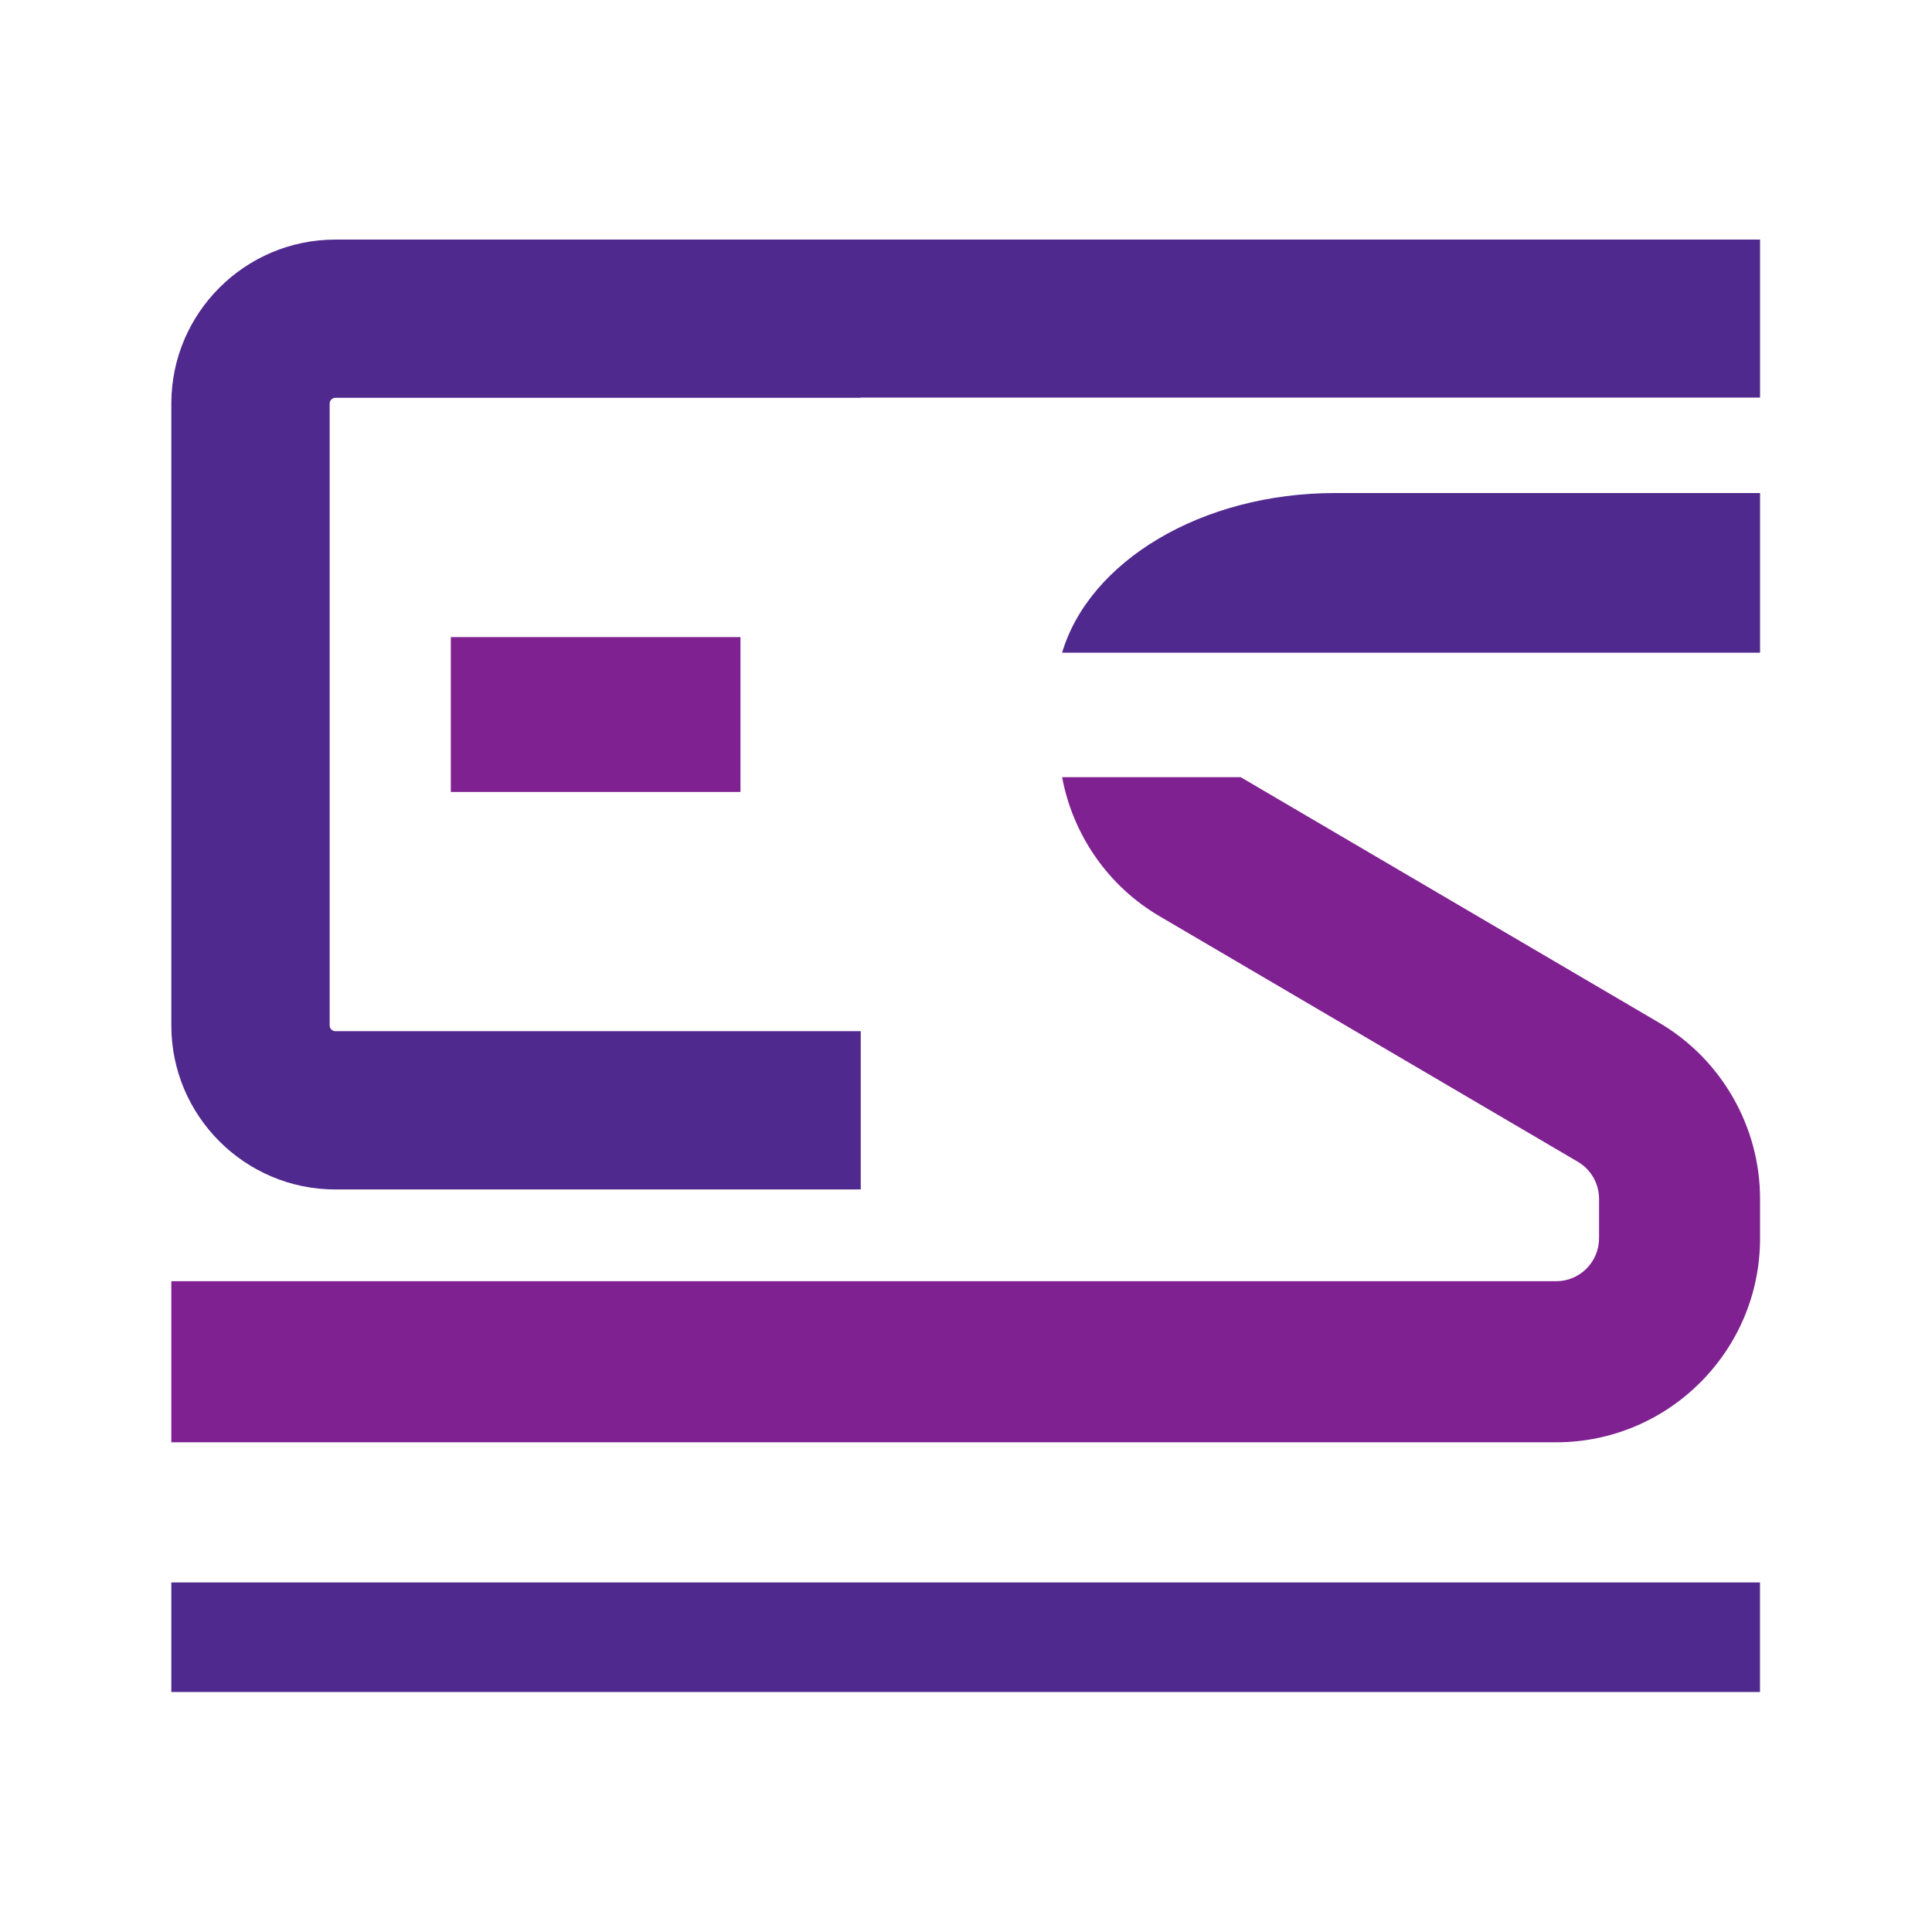
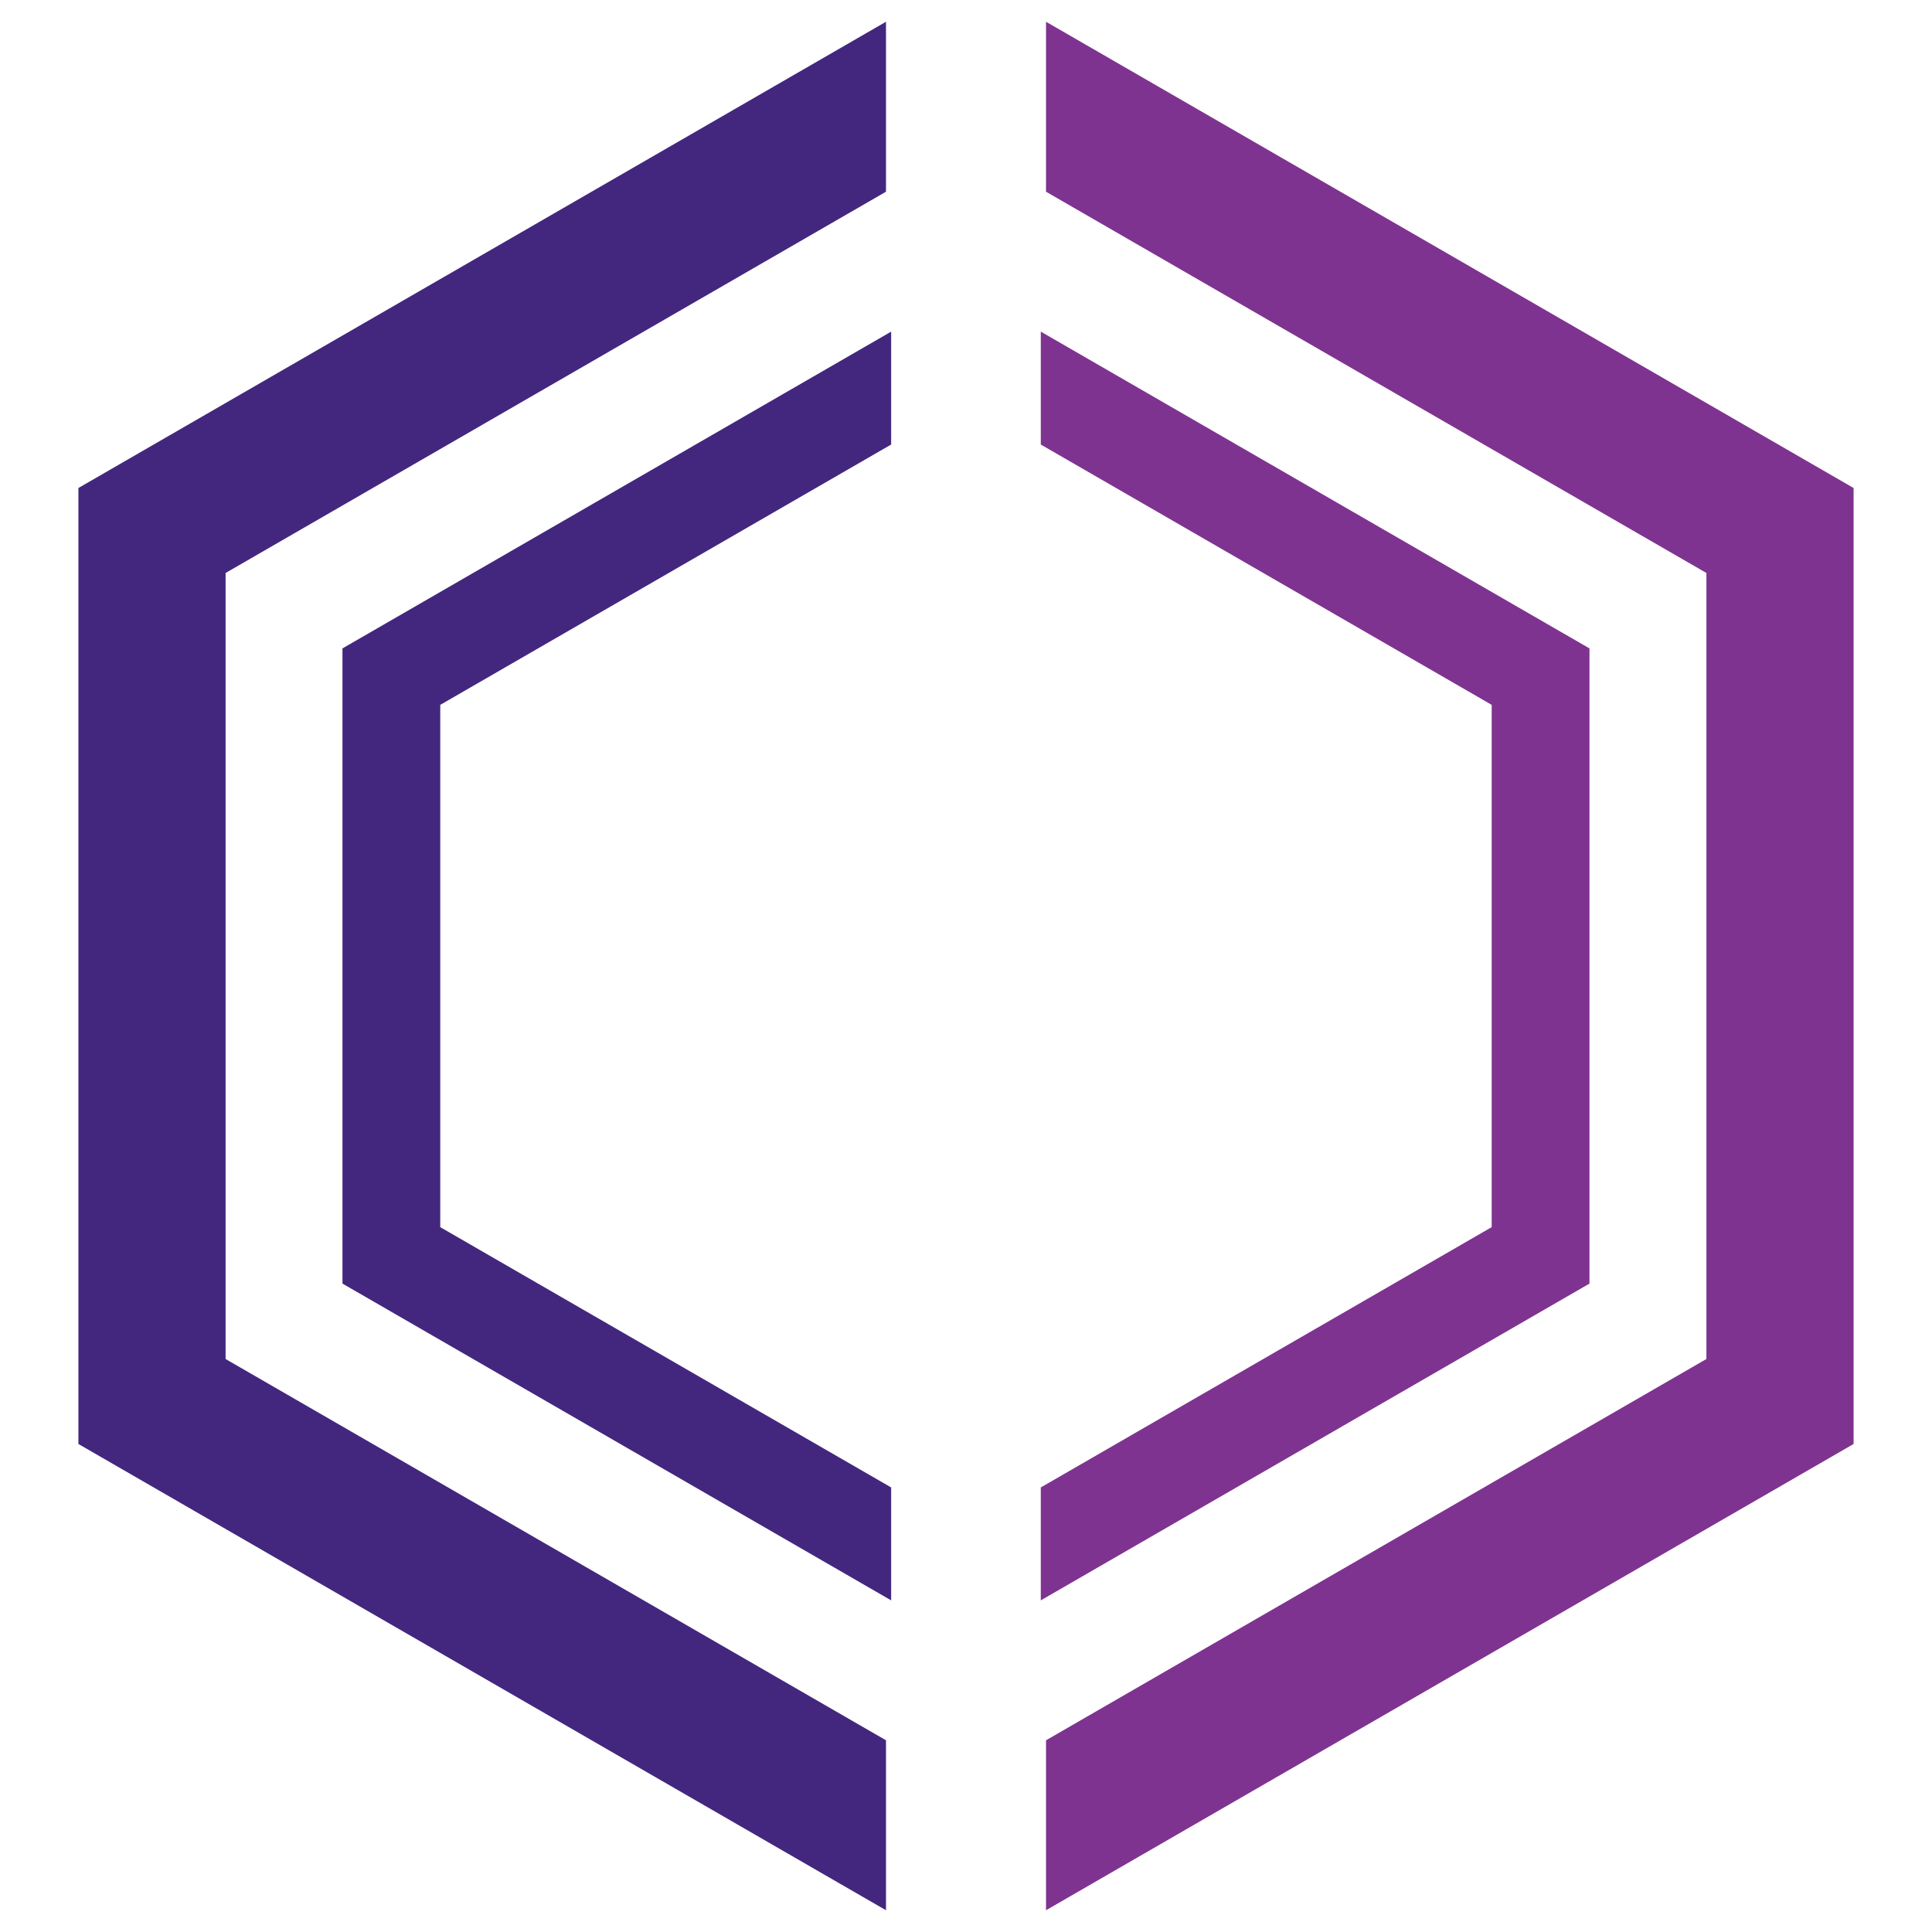
- <svg xmlns="http://www.w3.org/2000/svg" width="2000" zoomAndPan="magnify" viewBox="0 0 1500 1500" height="2000" preserveAspectRatio="xMidYMid meet" version="1.0">
+ <svg xmlns="http://www.w3.org/2000/svg" width="500" zoomAndPan="magnify" viewBox="0 0 375 375" height="500" preserveAspectRatio="xMidYMid meet" version="1.0">
  <defs>
-     <clipPath id="51ada3d3b8">
-       <path d="M 133.016 1228.59 L 1366.508 1228.59 L 1366.508 1313.664 L 133.016 1313.664 Z M 133.016 1228.59 " clip-rule="nonzero" />
+     <clipPath id="eb7118c78e">
+       <path d="M 15.219 2.027 L 171.969 2.027 L 171.969 373.277 L 15.219 373.277 Z M 15.219 2.027 " clip-rule="nonzero" />
    </clipPath>
-     <clipPath id="71fe49d039">
-       <path d="M 133 603 L 1367 603 L 1367 1120 L 133 1120 Z M 133 603 " clip-rule="nonzero" />
+     <clipPath id="675fa572df">
+       <path d="M 66.473 64.176 L 172.973 64.176 L 172.973 310.926 L 66.473 310.926 Z M 66.473 64.176 " clip-rule="nonzero" />
    </clipPath>
-     <clipPath id="13f447738c">
-       <path d="M 1288.336 794.168 L 963.434 603.488 C 963.434 603.488 963.336 603.391 963.336 603.391 L 824.617 603.391 C 832.949 648.086 860.266 687.887 900.129 711.273 L 1225.031 902 C 1235.199 907.953 1241.496 918.945 1241.496 930.711 L 1241.496 961.41 C 1241.496 979.715 1226.629 994.723 1208.27 994.723 L 133.016 994.723 L 133.016 1119.793 L 1208.176 1119.793 C 1295.551 1119.793 1366.508 1048.711 1366.508 961.508 L 1366.508 930.711 C 1366.508 874.836 1336.527 822.445 1288.336 794.168 " clip-rule="nonzero" />
+     <clipPath id="52746ea746">
+       <path d="M 203.031 1.723 L 359.781 1.723 L 359.781 372.973 L 203.031 372.973 Z M 203.031 1.723 " clip-rule="nonzero" />
    </clipPath>
-     <clipPath id="7403ff0e36">
-       <path d="M 350.004 494.641 L 574.887 494.641 L 574.887 614.867 L 350.004 614.867 Z M 350.004 494.641 " clip-rule="nonzero" />
-     </clipPath>
-     <clipPath id="55f2090e08">
-       <path d="M 133 186 L 1367 186 L 1367 924 L 133 924 Z M 133 186 " clip-rule="nonzero" />
-     </clipPath>
-     <clipPath id="28ce9e1a34">
-       <path d="M 1366.508 186.012 L 260.352 186.012 C 190.215 186.012 133.016 243.098 133.016 313.309 L 133.016 796.199 C 133.016 866.41 190.215 923.496 260.352 923.496 L 668.27 923.496 L 668.27 800.605 L 260.352 800.605 C 257.977 800.605 255.941 798.574 255.941 796.199 L 255.941 313.309 C 255.941 310.887 257.977 308.855 260.352 308.855 L 668.27 308.855 L 668.27 308.66 L 1366.508 308.66 Z M 1366.508 186.012 " clip-rule="nonzero" />
-     </clipPath>
-     <clipPath id="848827572a">
-       <path d="M 824.52 382 L 1367 382 L 1367 507 L 824.52 507 Z M 824.52 382 " clip-rule="nonzero" />
-     </clipPath>
-     <clipPath id="8a97a83e40">
-       <path d="M 1366.508 506.262 L 1366.508 382.789 L 1036.617 382.789 C 932.629 382.789 845.637 435.957 824.617 506.746 L 1366.508 506.746 Z M 1366.508 506.262 " clip-rule="nonzero" />
+     <clipPath id="6a85ec6502">
+       <path d="M 202.016 64.07 L 308.516 64.07 L 308.516 310.82 L 202.016 310.82 Z M 202.016 64.07 " clip-rule="nonzero" />
    </clipPath>
  </defs>
-   <g clip-path="url(#51ada3d3b8)">
-     <path fill="#50298e" d="M 133.016 1228.59 L 1366.461 1228.59 L 1366.461 1313.664 L 133.016 1313.664 Z M 133.016 1228.59 " fill-opacity="1" fill-rule="nonzero" />
+   <g clip-path="url(#eb7118c78e)">
+     <path fill="#43277e" d="M 336.613 280.277 L 336.613 94.723 L 175.918 1.941 L 15.219 94.719 L 15.219 280.277 L 175.918 373.059 Z M 43.789 263.785 L 43.789 111.215 L 44.57 110.762 L 175.918 34.93 L 176.699 35.383 L 308.047 111.215 L 308.047 263.785 L 307.266 264.238 L 175.918 340.07 L 175.137 339.617 Z M 43.789 263.785 " fill-opacity="1" fill-rule="nonzero" />
  </g>
-   <g clip-path="url(#71fe49d039)">
-     <g clip-path="url(#13f447738c)">
-       <path fill="#7f2191" d="M 86.758 139.77 L 1413.926 139.77 L 1413.926 1165.887 L 86.758 1165.887 Z M 86.758 139.77 " fill-opacity="1" fill-rule="nonzero" />
-     </g>
+   <g clip-path="url(#675fa572df)">
+     <path fill="#43277e" d="M 280.02 249.145 L 280.02 125.855 L 173.246 64.211 L 66.473 125.855 L 66.473 249.145 L 173.246 310.789 Z M 85.453 238.188 L 85.453 136.812 L 85.977 136.512 L 173.246 86.125 L 173.766 86.426 L 261.035 136.812 L 261.035 238.188 L 260.516 238.484 L 173.246 288.871 L 172.727 288.57 Z M 85.453 238.188 " fill-opacity="1" fill-rule="nonzero" />
  </g>
-   <g clip-path="url(#7403ff0e36)">
-     <path fill="#7f2191" d="M 86.758 139.77 L 1413.926 139.77 L 1413.926 1165.887 L 86.758 1165.887 Z M 86.758 139.77 " fill-opacity="1" fill-rule="nonzero" />
+   <g clip-path="url(#52746ea746)">
+     <path fill="#7f3390" d="M 38.387 94.719 L 38.387 280.277 L 199.082 373.059 L 359.781 280.277 L 359.781 94.719 L 199.082 1.941 Z M 331.211 111.215 L 331.211 263.785 L 330.43 264.234 L 199.082 340.07 L 198.301 339.617 L 66.953 263.785 L 66.953 111.215 L 67.734 110.762 L 199.082 34.93 L 199.863 35.383 Z M 331.211 111.215 " fill-opacity="1" fill-rule="nonzero" />
  </g>
-   <g clip-path="url(#55f2090e08)">
-     <g clip-path="url(#28ce9e1a34)">
-       <path fill="#50298e" d="M 86.758 139.77 L 1413.926 139.77 L 1413.926 1165.887 L 86.758 1165.887 Z M 86.758 139.77 " fill-opacity="1" fill-rule="nonzero" />
-     </g>
-   </g>
-   <g clip-path="url(#848827572a)">
-     <g clip-path="url(#8a97a83e40)">
-       <path fill="#50298e" d="M 86.758 139.77 L 1413.926 139.77 L 1413.926 1165.887 L 86.758 1165.887 Z M 86.758 139.77 " fill-opacity="1" fill-rule="nonzero" />
-     </g>
+   <g clip-path="url(#6a85ec6502)">
+     <path fill="#7f3390" d="M 94.973 125.855 L 94.973 249.145 L 201.742 310.789 L 308.516 249.145 L 308.516 125.855 L 201.742 64.207 Z M 289.535 136.812 L 289.535 238.184 L 289.016 238.484 L 201.742 288.871 L 201.223 288.57 L 113.953 238.184 L 113.953 136.812 L 114.473 136.512 L 201.742 86.125 L 202.262 86.426 Z M 289.535 136.812 " fill-opacity="1" fill-rule="nonzero" />
  </g>
</svg>
